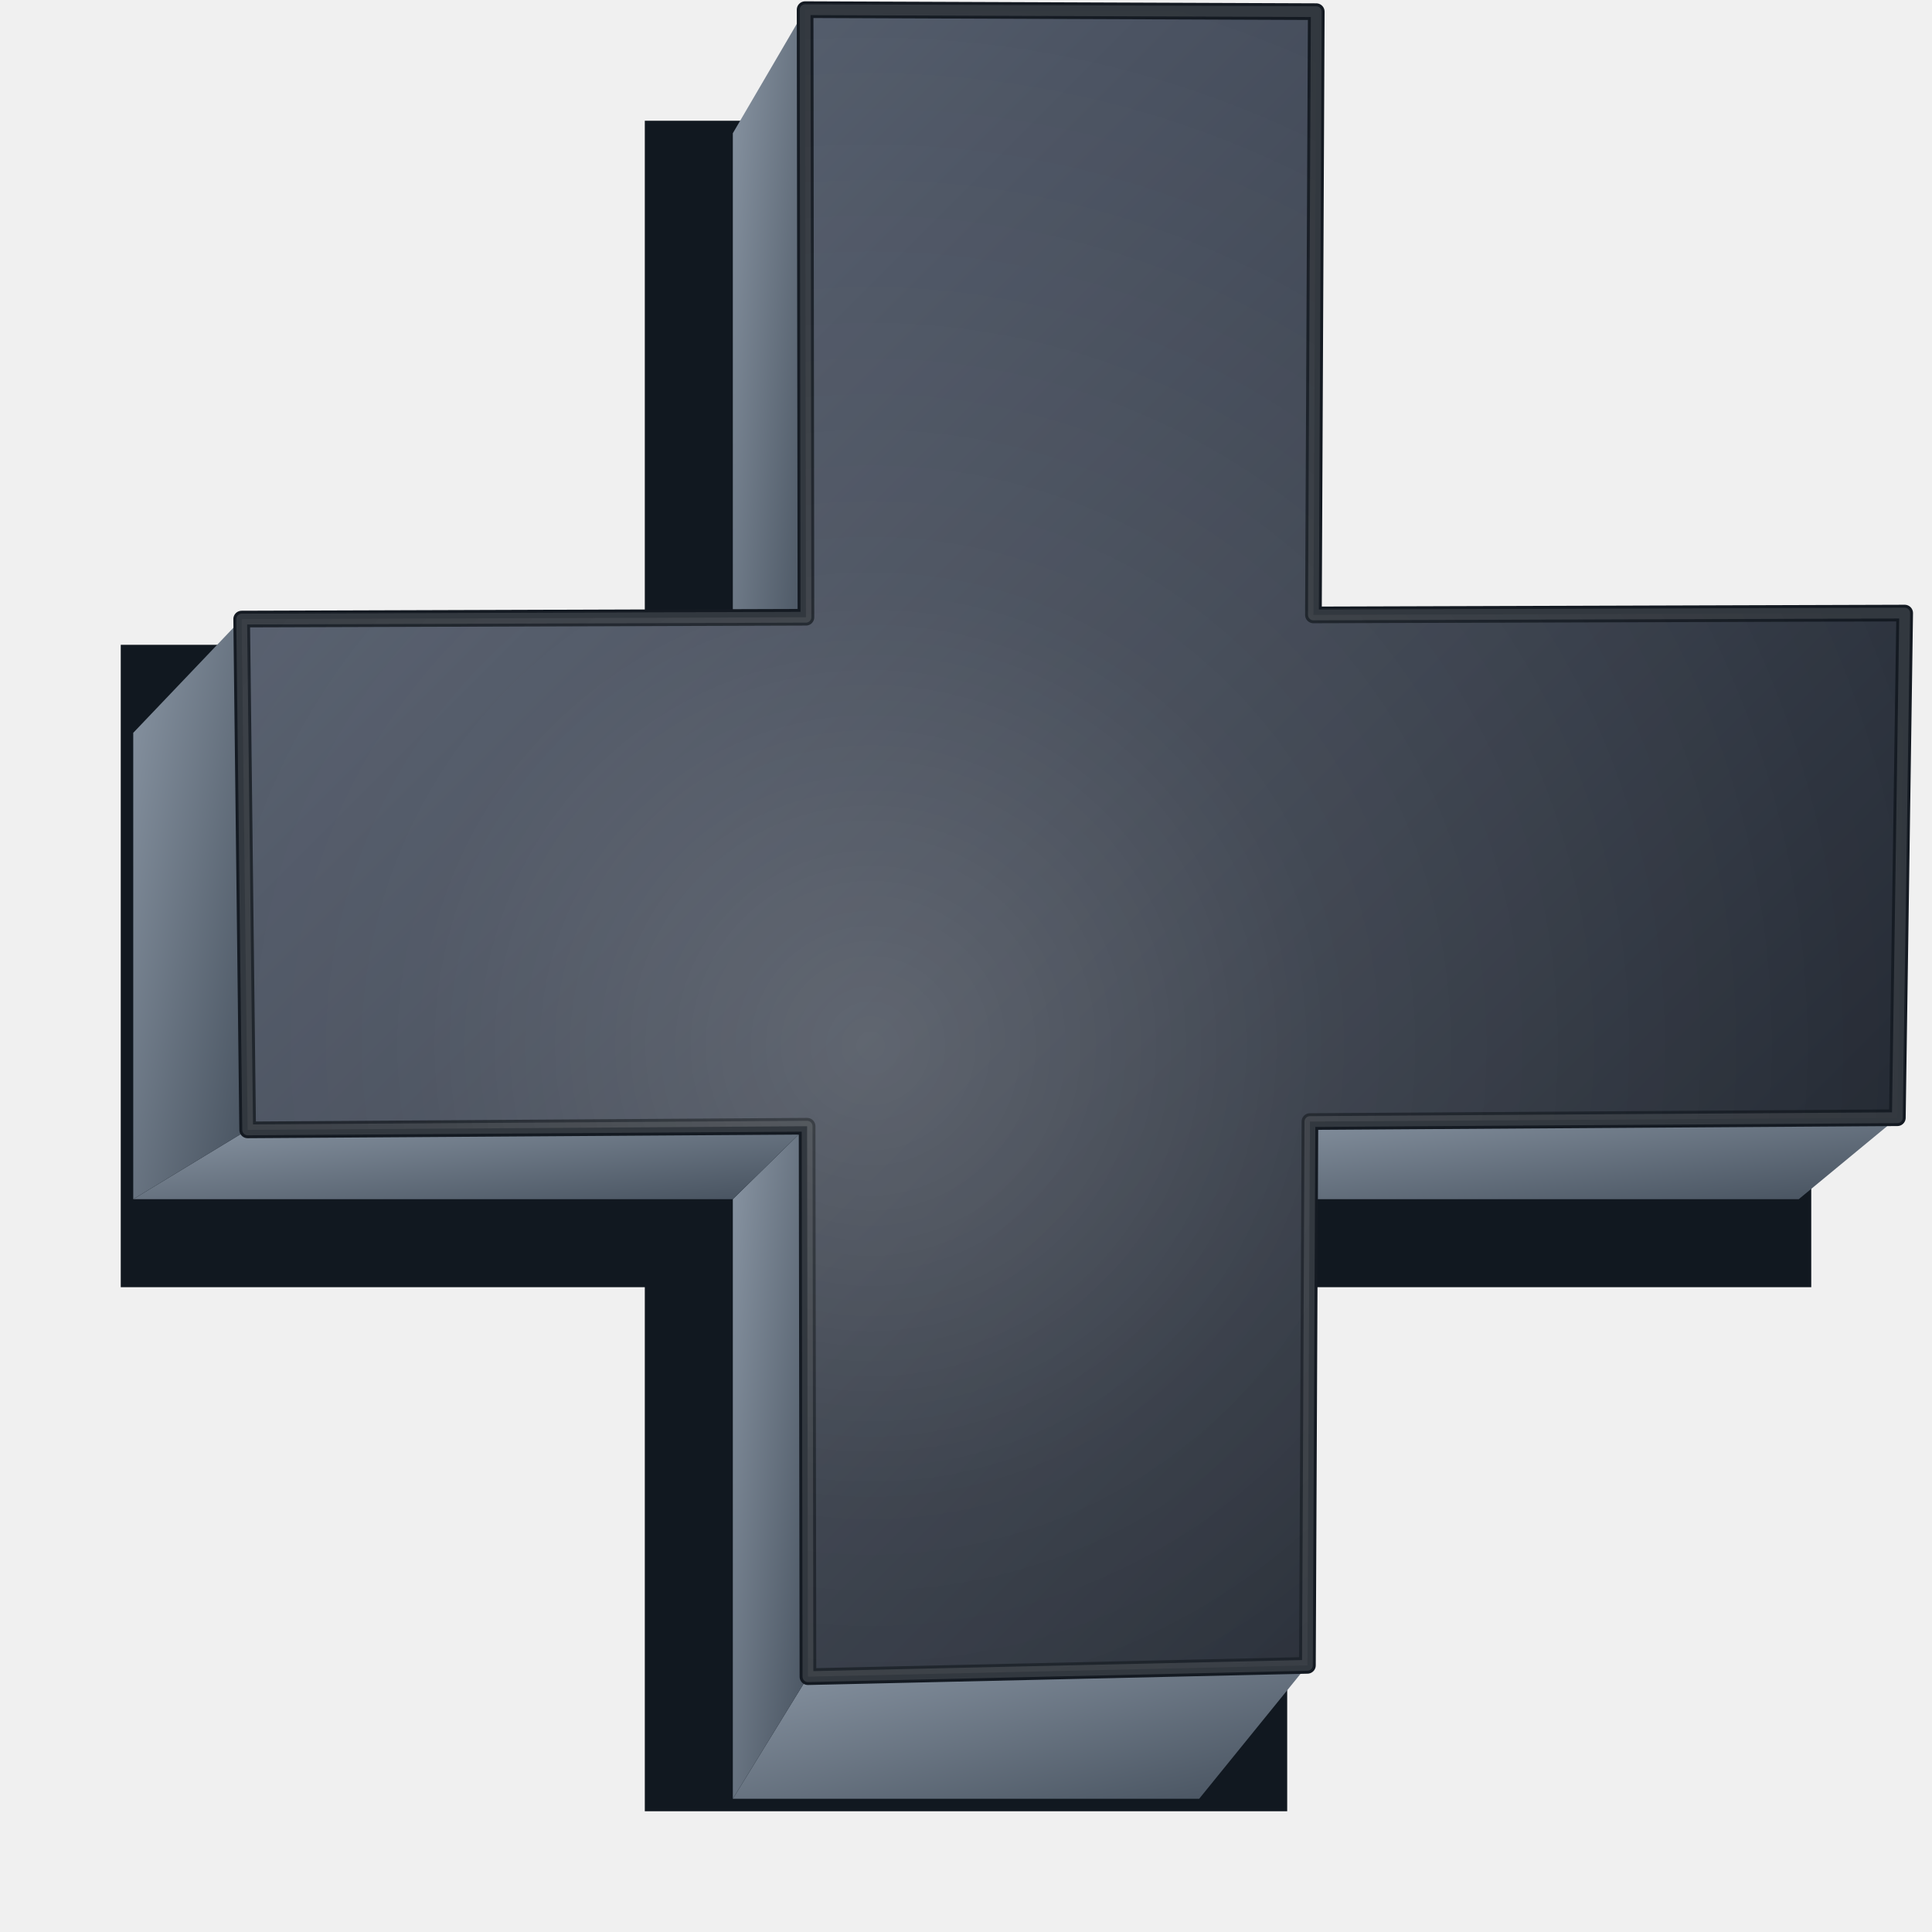
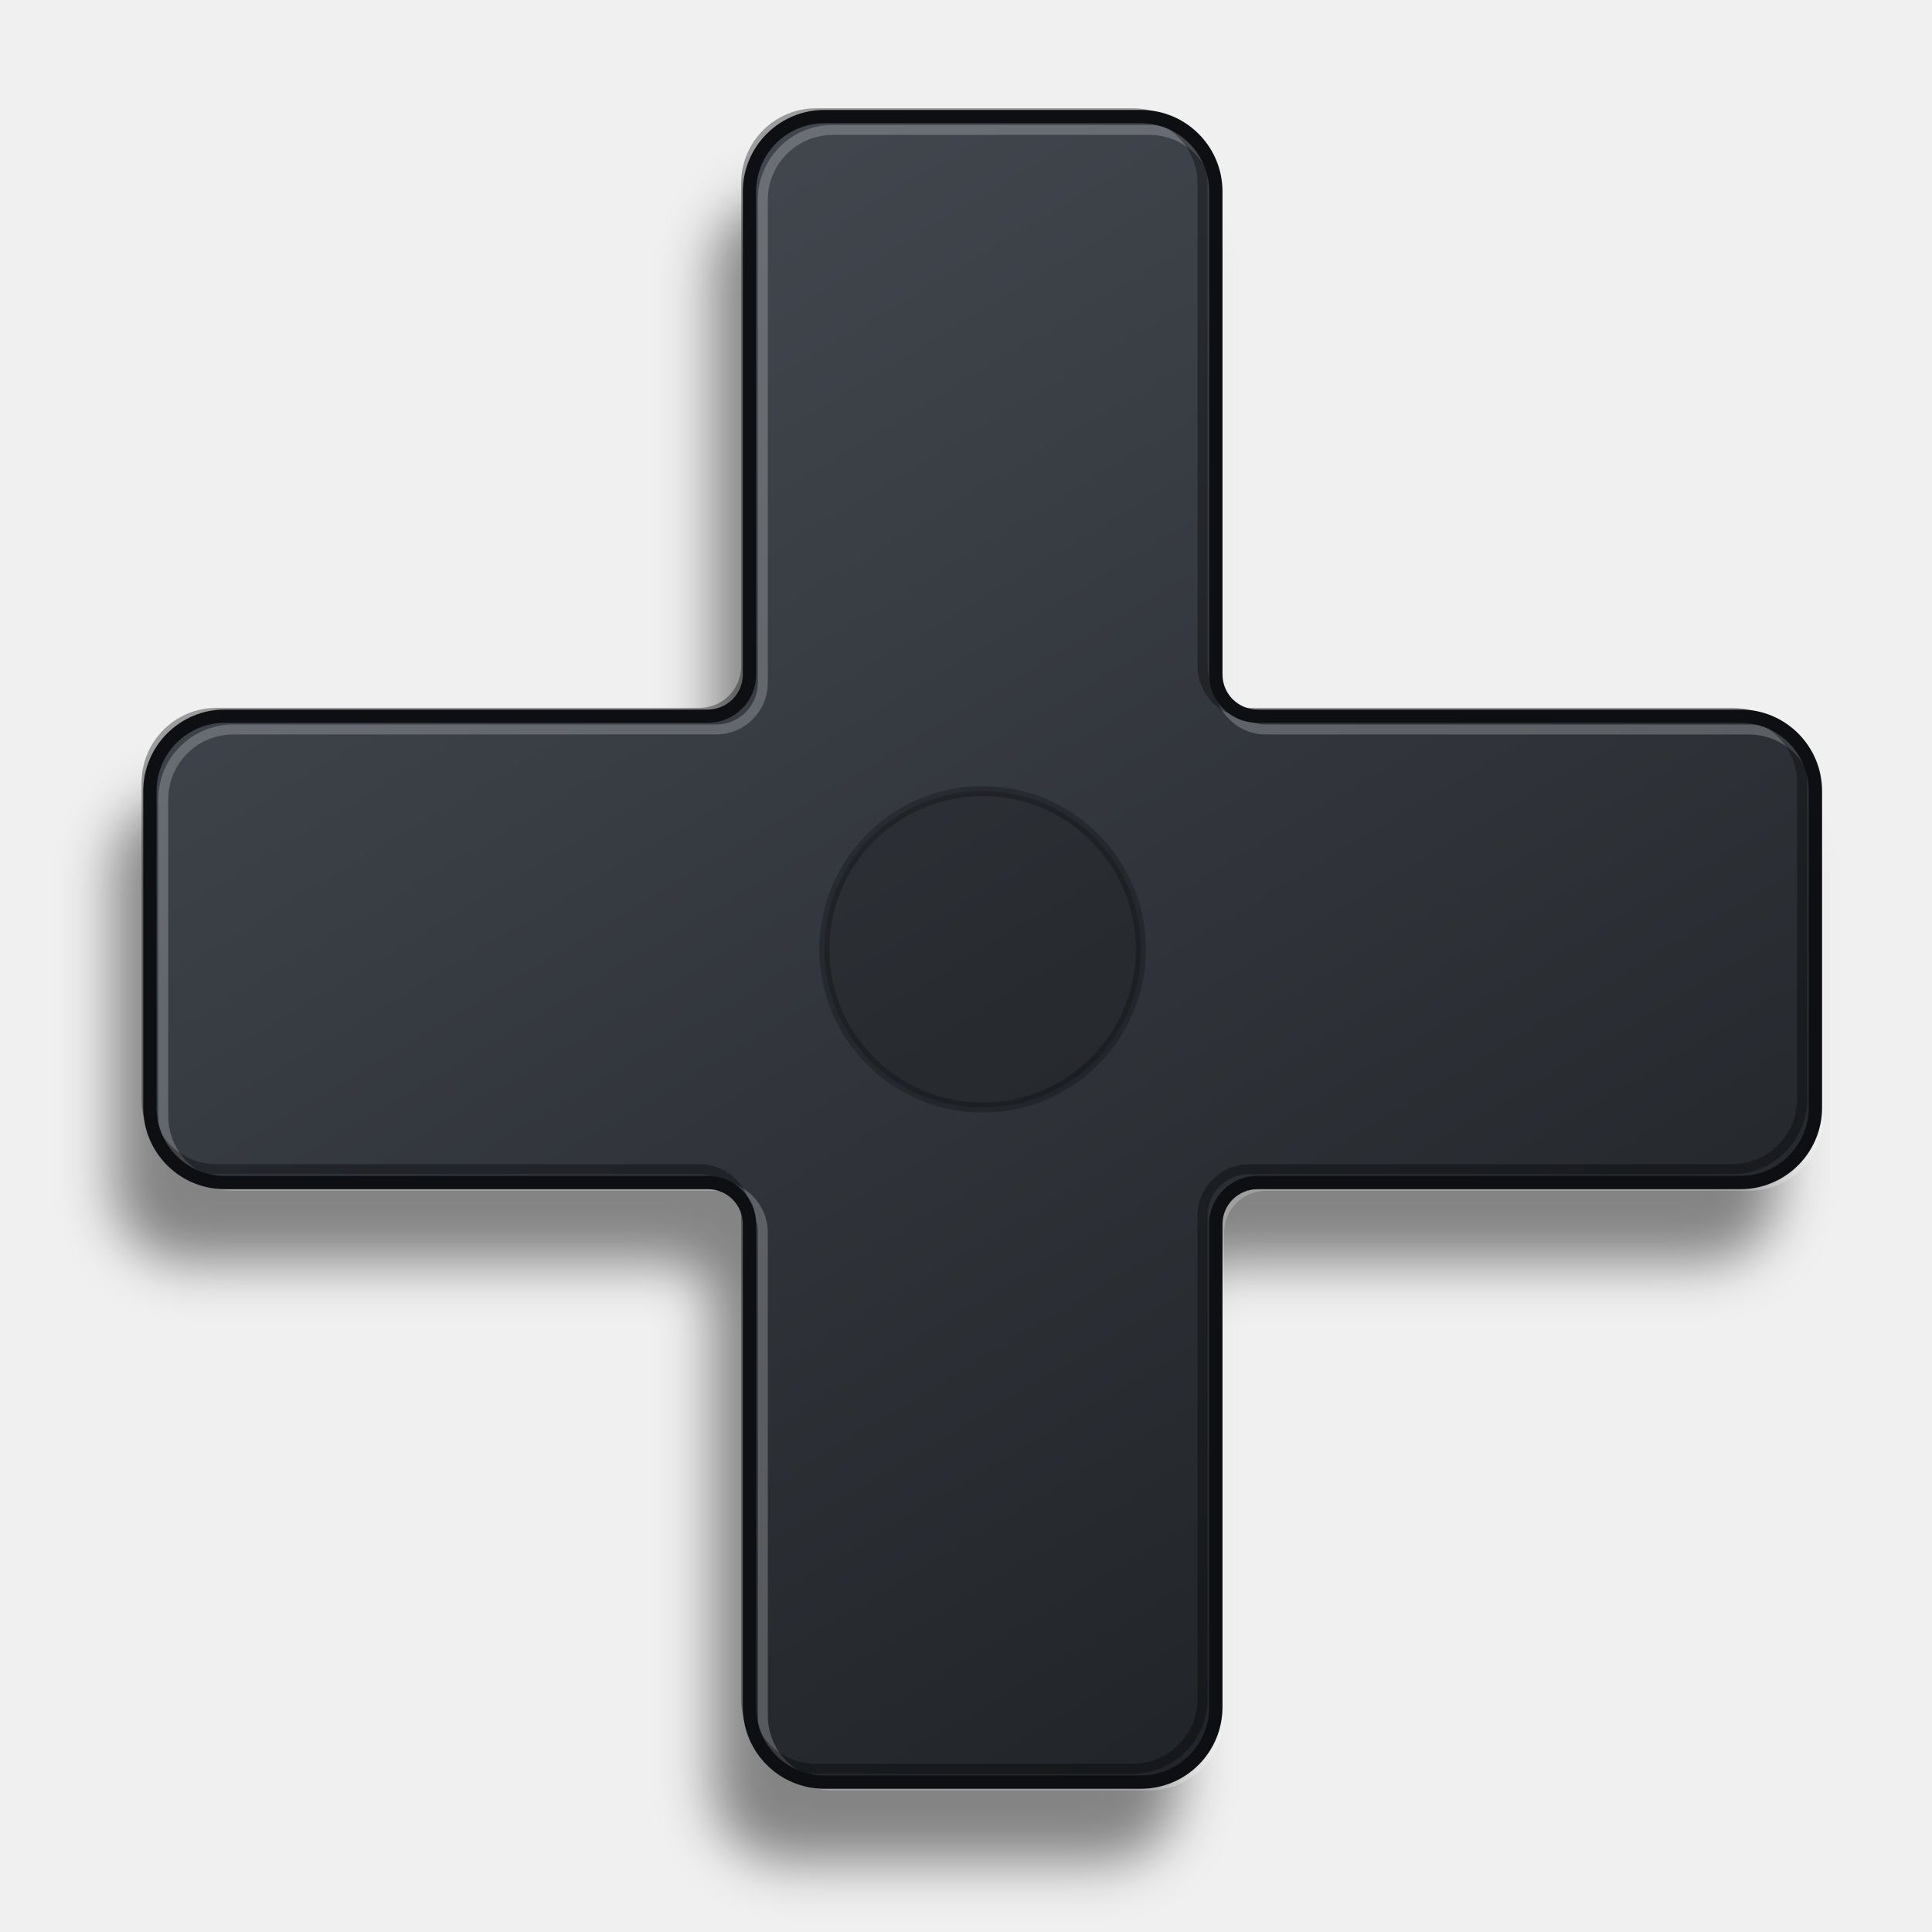
<svg xmlns="http://www.w3.org/2000/svg" viewBox="-8 -8 116 116" width="512" height="512">
  <defs>
-     <linearGradient id="sideLit" x1="0" y1="0" x2="1" y2="1">
-       <stop stop-color="#8995a3" />
-       <stop offset="1" stop-color="#46515e" />
+     <filter id="soft" x="-20%" y="-20%" width="140%" height="140%">
+       <feGaussianBlur stdDeviation="1.6" />
+     </filter>
+     <linearGradient id="face" gradientUnits="userSpaceOnUse" x1="20" y1="0" x2="80" y2="100">
+       <stop stop-color="#454a52" />
+       <stop offset="1" stop-color="#1e2125" />
    </linearGradient>
-     <linearGradient id="sideMid" x1="0" y1="0" x2="0.9" y2="1">
-       <stop stop-color="#657180" />
-       <stop offset="1" stop-color="#303945" />
-     </linearGradient>
-     <linearGradient id="sideDark" x1="0" y1="0" x2="1" y2="1">
-       <stop stop-color="#394451" />
-       <stop offset="1" stop-color="#151b23" />
-     </linearGradient>
-     <linearGradient id="face" x1="0" y1="0" x2="1" y2="1">
-       <stop stop-color="#626d7b" />
-       <stop offset=".28" stop-color="#4a5261" />
-       <stop offset=".80" stop-color="#252b35" />
-       <stop offset="1" stop-color="#171c24" />
-     </linearGradient>
-     <radialGradient id="softLight" cx="38%" cy="62%" r="65%">
-       <stop stop-color="#ffffff" stop-opacity=".19" />
-       <stop offset=".42" stop-color="#ffffff" stop-opacity=".07" />
-       <stop offset="1" stop-color="#ffffff" stop-opacity="0" />
-     </radialGradient>
+     <clipPath id="crossClip">
+       <path d="M 40.5,0 L 59.5,0 A 4.5 4.5 0 0 1 64,4.5 L 64,33.5 A 2.5 2.5 0 0 0 66.5,36 L 95.5,36 A 4.5 4.5 0 0 1 100,40.5 L 100,59.5 A 4.5 4.5 0 0 1 95.5,64 L 66.5,64 A 2.5 2.5 0 0 0 64,66.5 L 64,95.5 A 4.5 4.5 0 0 1 59.5,100 L 40.5,100 A 4.5 4.5 0 0 1 36,95.5 L 36,66.5 A 2.5 2.5 0 0 0 33.5,64 L 4.5,64 A 4.5 4.5 0 0 1 0,59.5 L 0,40.5 A 4.5 4.5 0 0 1 4.5,36 L 33.5,36 A 2.5 2.5 0 0 0 36,33.5 L 36,4.5 A 4.5 4.5 0 0 1 40.5,0 Z" />
+     </clipPath>
  </defs>
-   <g>
-     <path d="M 31,0 L 69,0 L 69,31 L 100,31 L 100,69 L 69,69 L 69,100 L 31,100 L 31,69 L 0,69 L 0,31 L 31,31 Z" fill="#111820" transform="translate(-0.75 -0.75) scale(1.015)" />
-     <g>
-       <polygon points="105.92,59.11 70.65,59.34 64,64 100,64" fill="url(#sideLit)" />
-       <polygon points="70.5,91.99 40.51,92.67 36,100 64,100" fill="url(#sideLit)" />
-       <polygon points="40.51,92.67 40.46,59.62 36,64 36,100" fill="url(#sideLit)" />
-       <polygon points="40.46,59.62 6.87,59.84 0,64 36,64" fill="url(#sideLit)" />
-       <polygon points="6.87,59.84 6.51,29.17 0,36 0,64" fill="url(#sideLit)" />
-       <polygon points="40.39,29.06 40.34,-7.42 36,0 36,36" fill="url(#sideLit)" />
-     </g>
-     <path d="M 40.34,-7.42 L 71.03,-7.3 L 70.86,28.92 L 106.36,28.81 L 105.92,59.11 L 70.65,59.34 L 70.5,91.99 L 40.51,92.67 L 40.46,59.62 L 6.87,59.84 L 6.51,29.17 L 40.39,29.06 Z" fill="url(#face)" stroke="#141a22" stroke-width="1.0" stroke-linejoin="round" />
-     <path d="M 40.34,-7.42 L 71.03,-7.3 L 70.86,28.92 L 106.36,28.81 L 105.92,59.11 L 70.65,59.34 L 70.5,91.99 L 40.51,92.67 L 40.46,59.62 L 6.87,59.84 L 6.51,29.17 L 40.39,29.06 Z" fill="url(#softLight)" />
-     <path d="M 40.34,-7.42 L 71.03,-7.3 L 70.86,28.92 L 106.36,28.81 L 105.92,59.11 L 70.65,59.34 L 70.5,91.99 L 40.51,92.67 L 40.46,59.62 L 6.87,59.84 L 6.51,29.17 L 40.39,29.06 Z" fill="none" stroke="#ffffff" stroke-opacity=".13" stroke-width=".65" stroke-linejoin="round" />
+   <path d="M 40.5,0 L 59.5,0 A 4.5 4.5 0 0 1 64,4.5 L 64,33.5 A 2.5 2.5 0 0 0 66.5,36 L 95.5,36 A 4.5 4.5 0 0 1 100,40.5 L 100,59.5 A 4.5 4.5 0 0 1 95.5,64 L 66.5,64 A 2.5 2.5 0 0 0 64,66.5 L 64,95.5 A 4.5 4.5 0 0 1 59.5,100 L 40.5,100 A 4.5 4.5 0 0 1 36,95.5 L 36,66.5 A 2.5 2.5 0 0 0 33.5,64 L 4.5,64 A 4.5 4.5 0 0 1 0,59.5 L 0,40.5 A 4.5 4.5 0 0 1 4.5,36 L 33.5,36 A 2.5 2.5 0 0 0 36,33.5 L 36,4.5 A 4.5 4.5 0 0 1 40.5,0 Z" fill="#000" fill-opacity=".45" filter="url(#soft)" transform="translate(-1.20 3.80)" />
+   <g transform="translate(1.00 -1.00)">
+     <path d="M 40.5,0 L 59.5,0 A 4.5 4.5 0 0 1 64,4.5 L 64,33.5 A 2.5 2.5 0 0 0 66.5,36 L 95.5,36 A 4.5 4.5 0 0 1 100,40.5 L 100,59.5 A 4.5 4.5 0 0 1 95.5,64 L 66.5,64 A 2.5 2.5 0 0 0 64,66.5 L 64,95.5 A 4.5 4.5 0 0 1 59.5,100 L 40.5,100 A 4.5 4.5 0 0 1 36,95.5 L 36,66.5 A 2.5 2.5 0 0 0 33.5,64 L 4.5,64 A 4.5 4.5 0 0 1 0,59.5 L 0,40.5 A 4.5 4.5 0 0 1 4.5,36 L 33.5,36 A 2.5 2.5 0 0 0 36,33.5 L 36,4.5 A 4.5 4.5 0 0 1 40.5,0 Z" fill="url(#face)" />
+     <circle cx="50" cy="50" r="9.5" fill="#000" fill-opacity=".18" />
+     <circle cx="50" cy="50" r="9.5" fill="none" stroke="#000" stroke-opacity=".25" stroke-width=".6" />
+     <path d="M 40.5,0 L 59.5,0 A 4.5 4.5 0 0 1 64,4.5 L 64,33.5 A 2.5 2.5 0 0 0 66.5,36 L 95.5,36 A 4.5 4.5 0 0 1 100,40.5 L 100,59.5 A 4.5 4.5 0 0 1 95.5,64 L 66.5,64 A 2.5 2.5 0 0 0 64,66.5 L 64,95.5 A 4.5 4.5 0 0 1 59.5,100 L 40.5,100 A 4.5 4.5 0 0 1 36,95.5 L 36,66.5 A 2.5 2.5 0 0 0 33.5,64 L 4.5,64 A 4.5 4.5 0 0 1 0,59.5 L 0,40.5 A 4.5 4.5 0 0 1 4.5,36 L 33.5,36 A 2.5 2.5 0 0 0 36,33.5 L 36,4.5 A 4.5 4.5 0 0 1 40.5,0 Z" fill="none" stroke="#ffffff" stroke-opacity=".22" stroke-width="1.2" transform="translate(.5 .5)" clip-path="url(#crossClip)" />
+     <path d="M 40.5,0 L 59.5,0 A 4.5 4.5 0 0 1 64,4.5 L 64,33.5 A 2.5 2.5 0 0 0 66.5,36 L 95.5,36 A 4.5 4.5 0 0 1 100,40.5 L 100,59.5 A 4.5 4.5 0 0 1 95.5,64 L 66.5,64 A 2.5 2.5 0 0 0 64,66.5 L 64,95.5 A 4.5 4.5 0 0 1 59.5,100 L 40.5,100 A 4.5 4.5 0 0 1 36,95.5 L 36,66.5 A 2.5 2.5 0 0 0 33.5,64 L 4.5,64 A 4.5 4.5 0 0 1 0,59.5 L 0,40.5 A 4.5 4.5 0 0 1 4.5,36 L 33.5,36 A 2.5 2.5 0 0 0 36,33.5 L 36,4.5 A 4.5 4.5 0 0 1 40.5,0 Z" fill="none" stroke="#000" stroke-opacity=".35" stroke-width="1.2" transform="translate(-.5 -.5)" clip-path="url(#crossClip)" />
+     <path d="M 40.5,0 L 59.5,0 A 4.5 4.5 0 0 1 64,4.5 L 64,33.5 A 2.5 2.5 0 0 0 66.5,36 L 95.5,36 A 4.5 4.5 0 0 1 100,40.5 L 100,59.5 A 4.5 4.5 0 0 1 95.5,64 L 66.5,64 A 2.5 2.5 0 0 0 64,66.5 L 64,95.5 A 4.5 4.5 0 0 1 59.5,100 L 40.5,100 A 4.5 4.5 0 0 1 36,95.5 L 36,66.5 A 2.5 2.5 0 0 0 33.5,64 L 4.5,64 A 4.5 4.5 0 0 1 0,59.5 L 0,40.5 A 4.5 4.5 0 0 1 4.5,36 L 33.5,36 A 2.5 2.5 0 0 0 36,33.5 L 36,4.5 A 4.5 4.5 0 0 1 40.5,0 Z" fill="none" stroke="#0d0f12" stroke-width=".8" />
  </g>
</svg>
